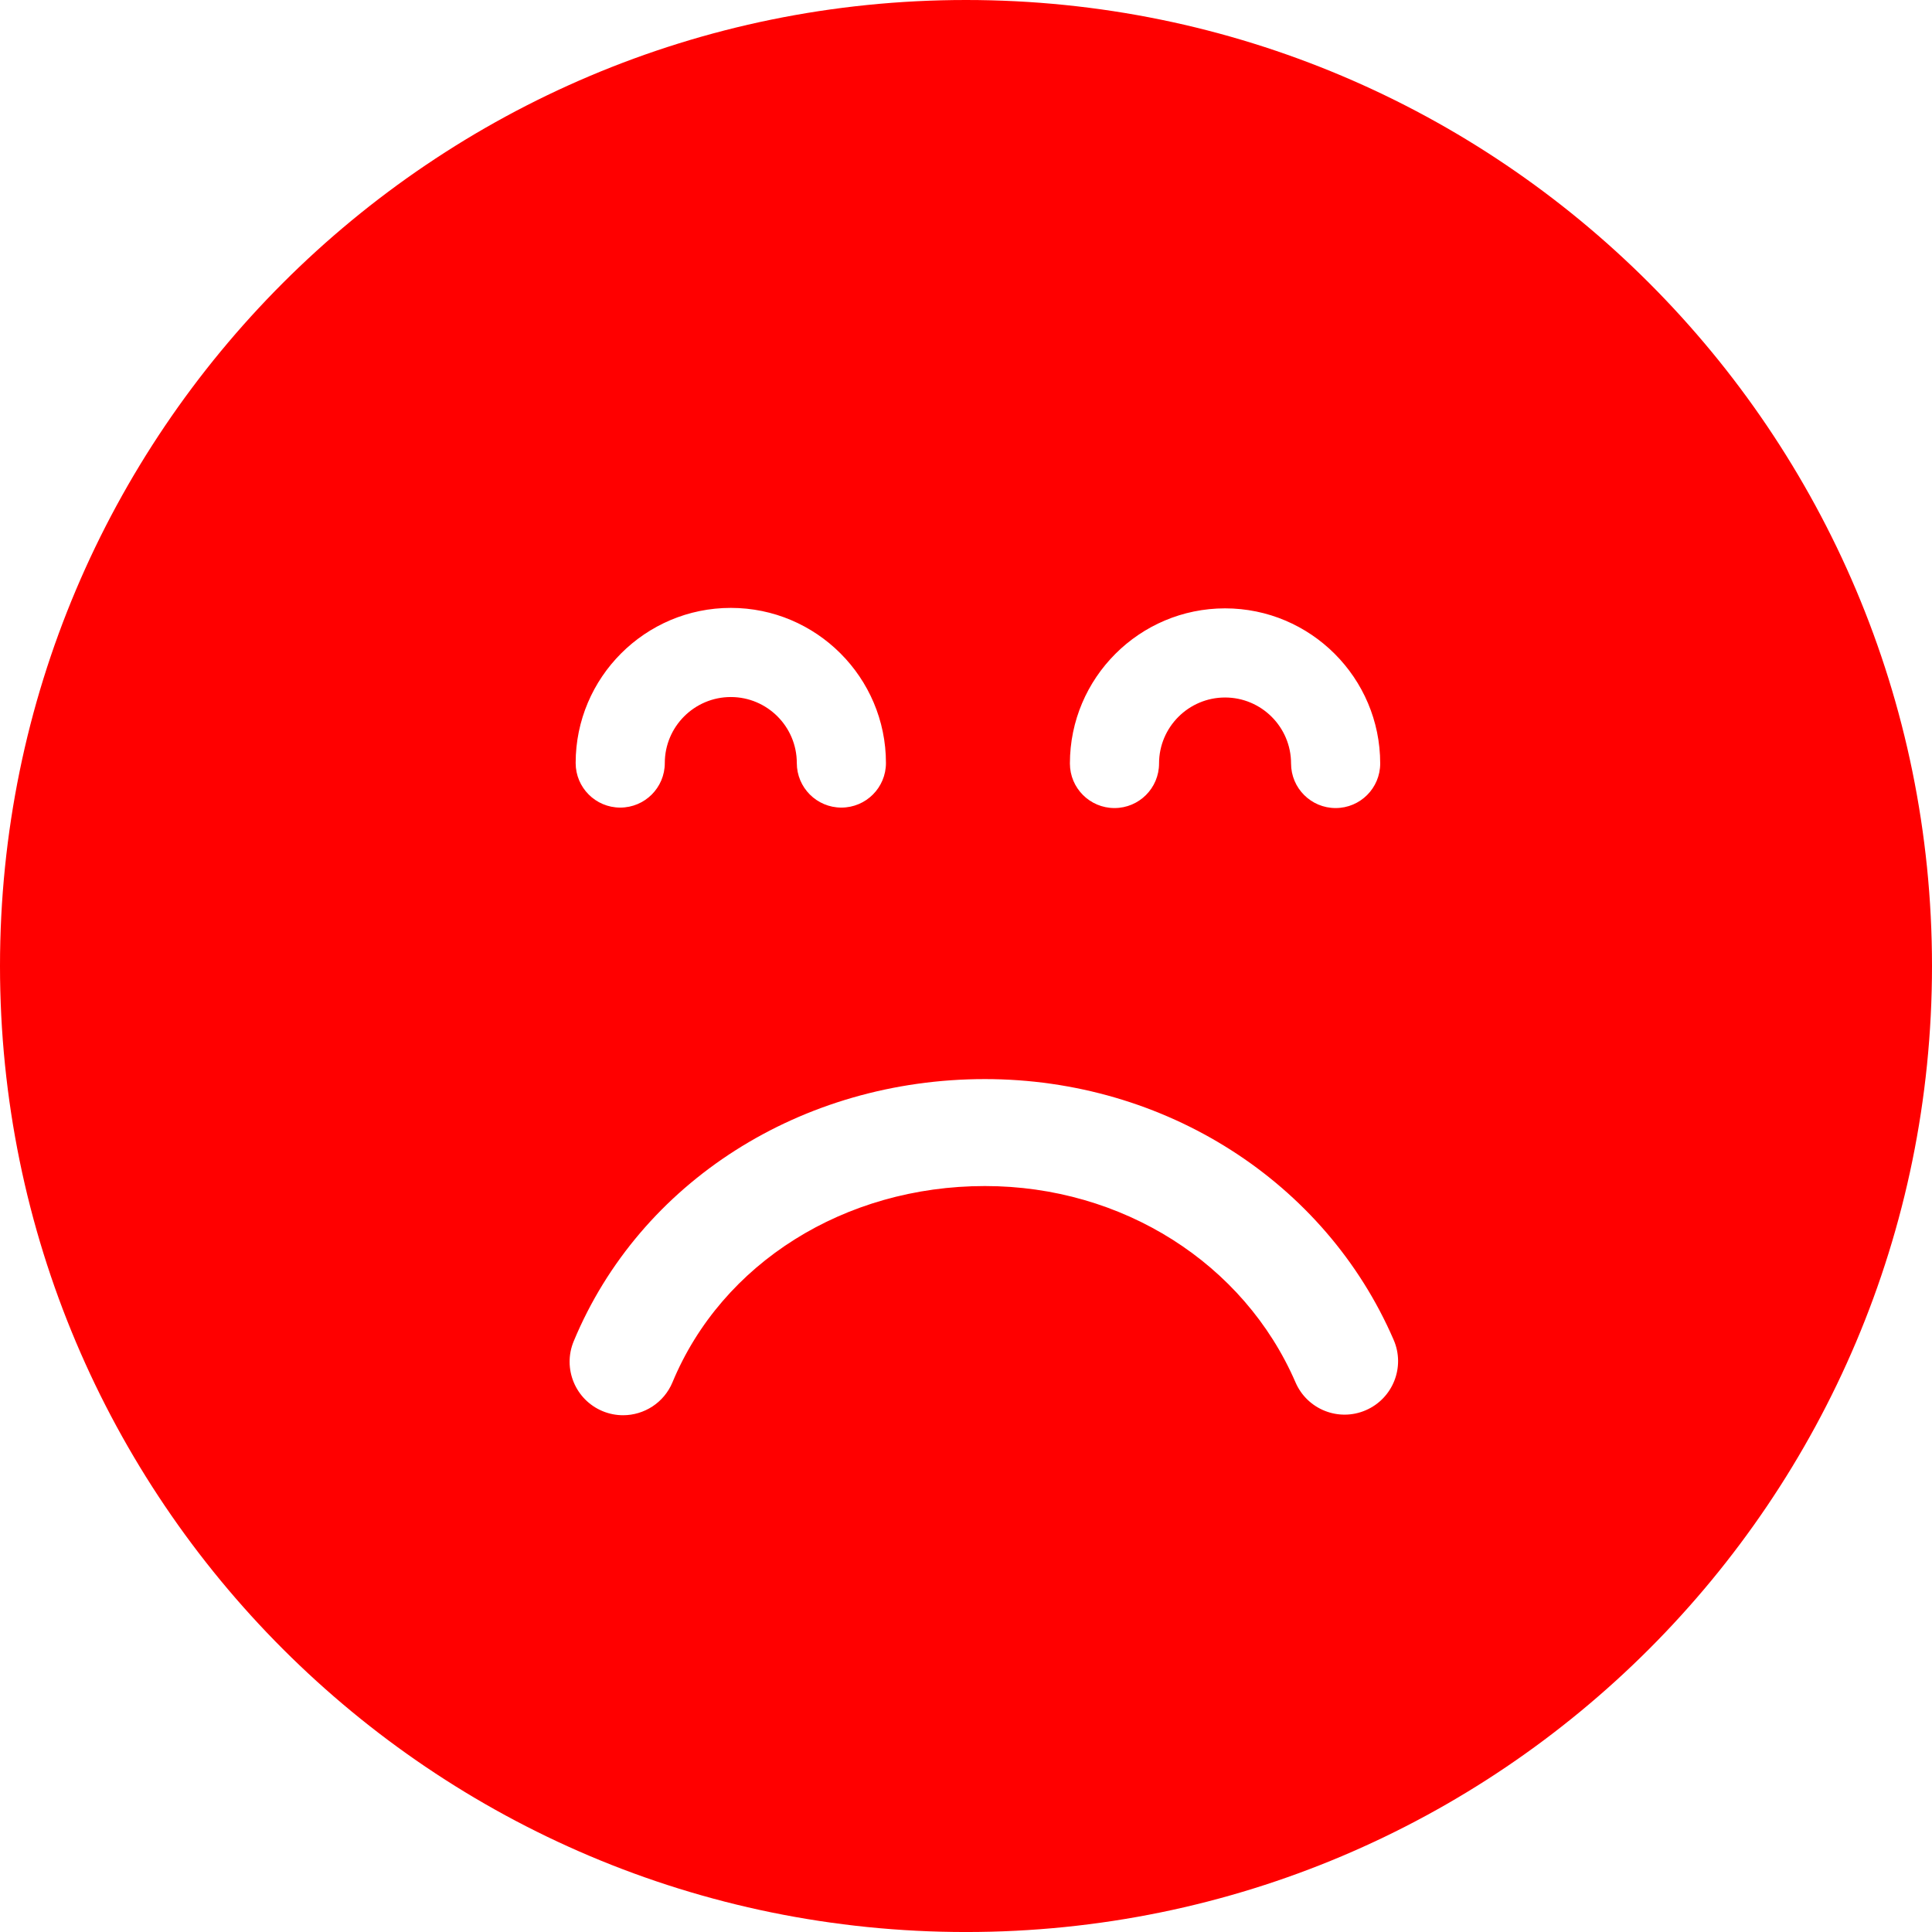
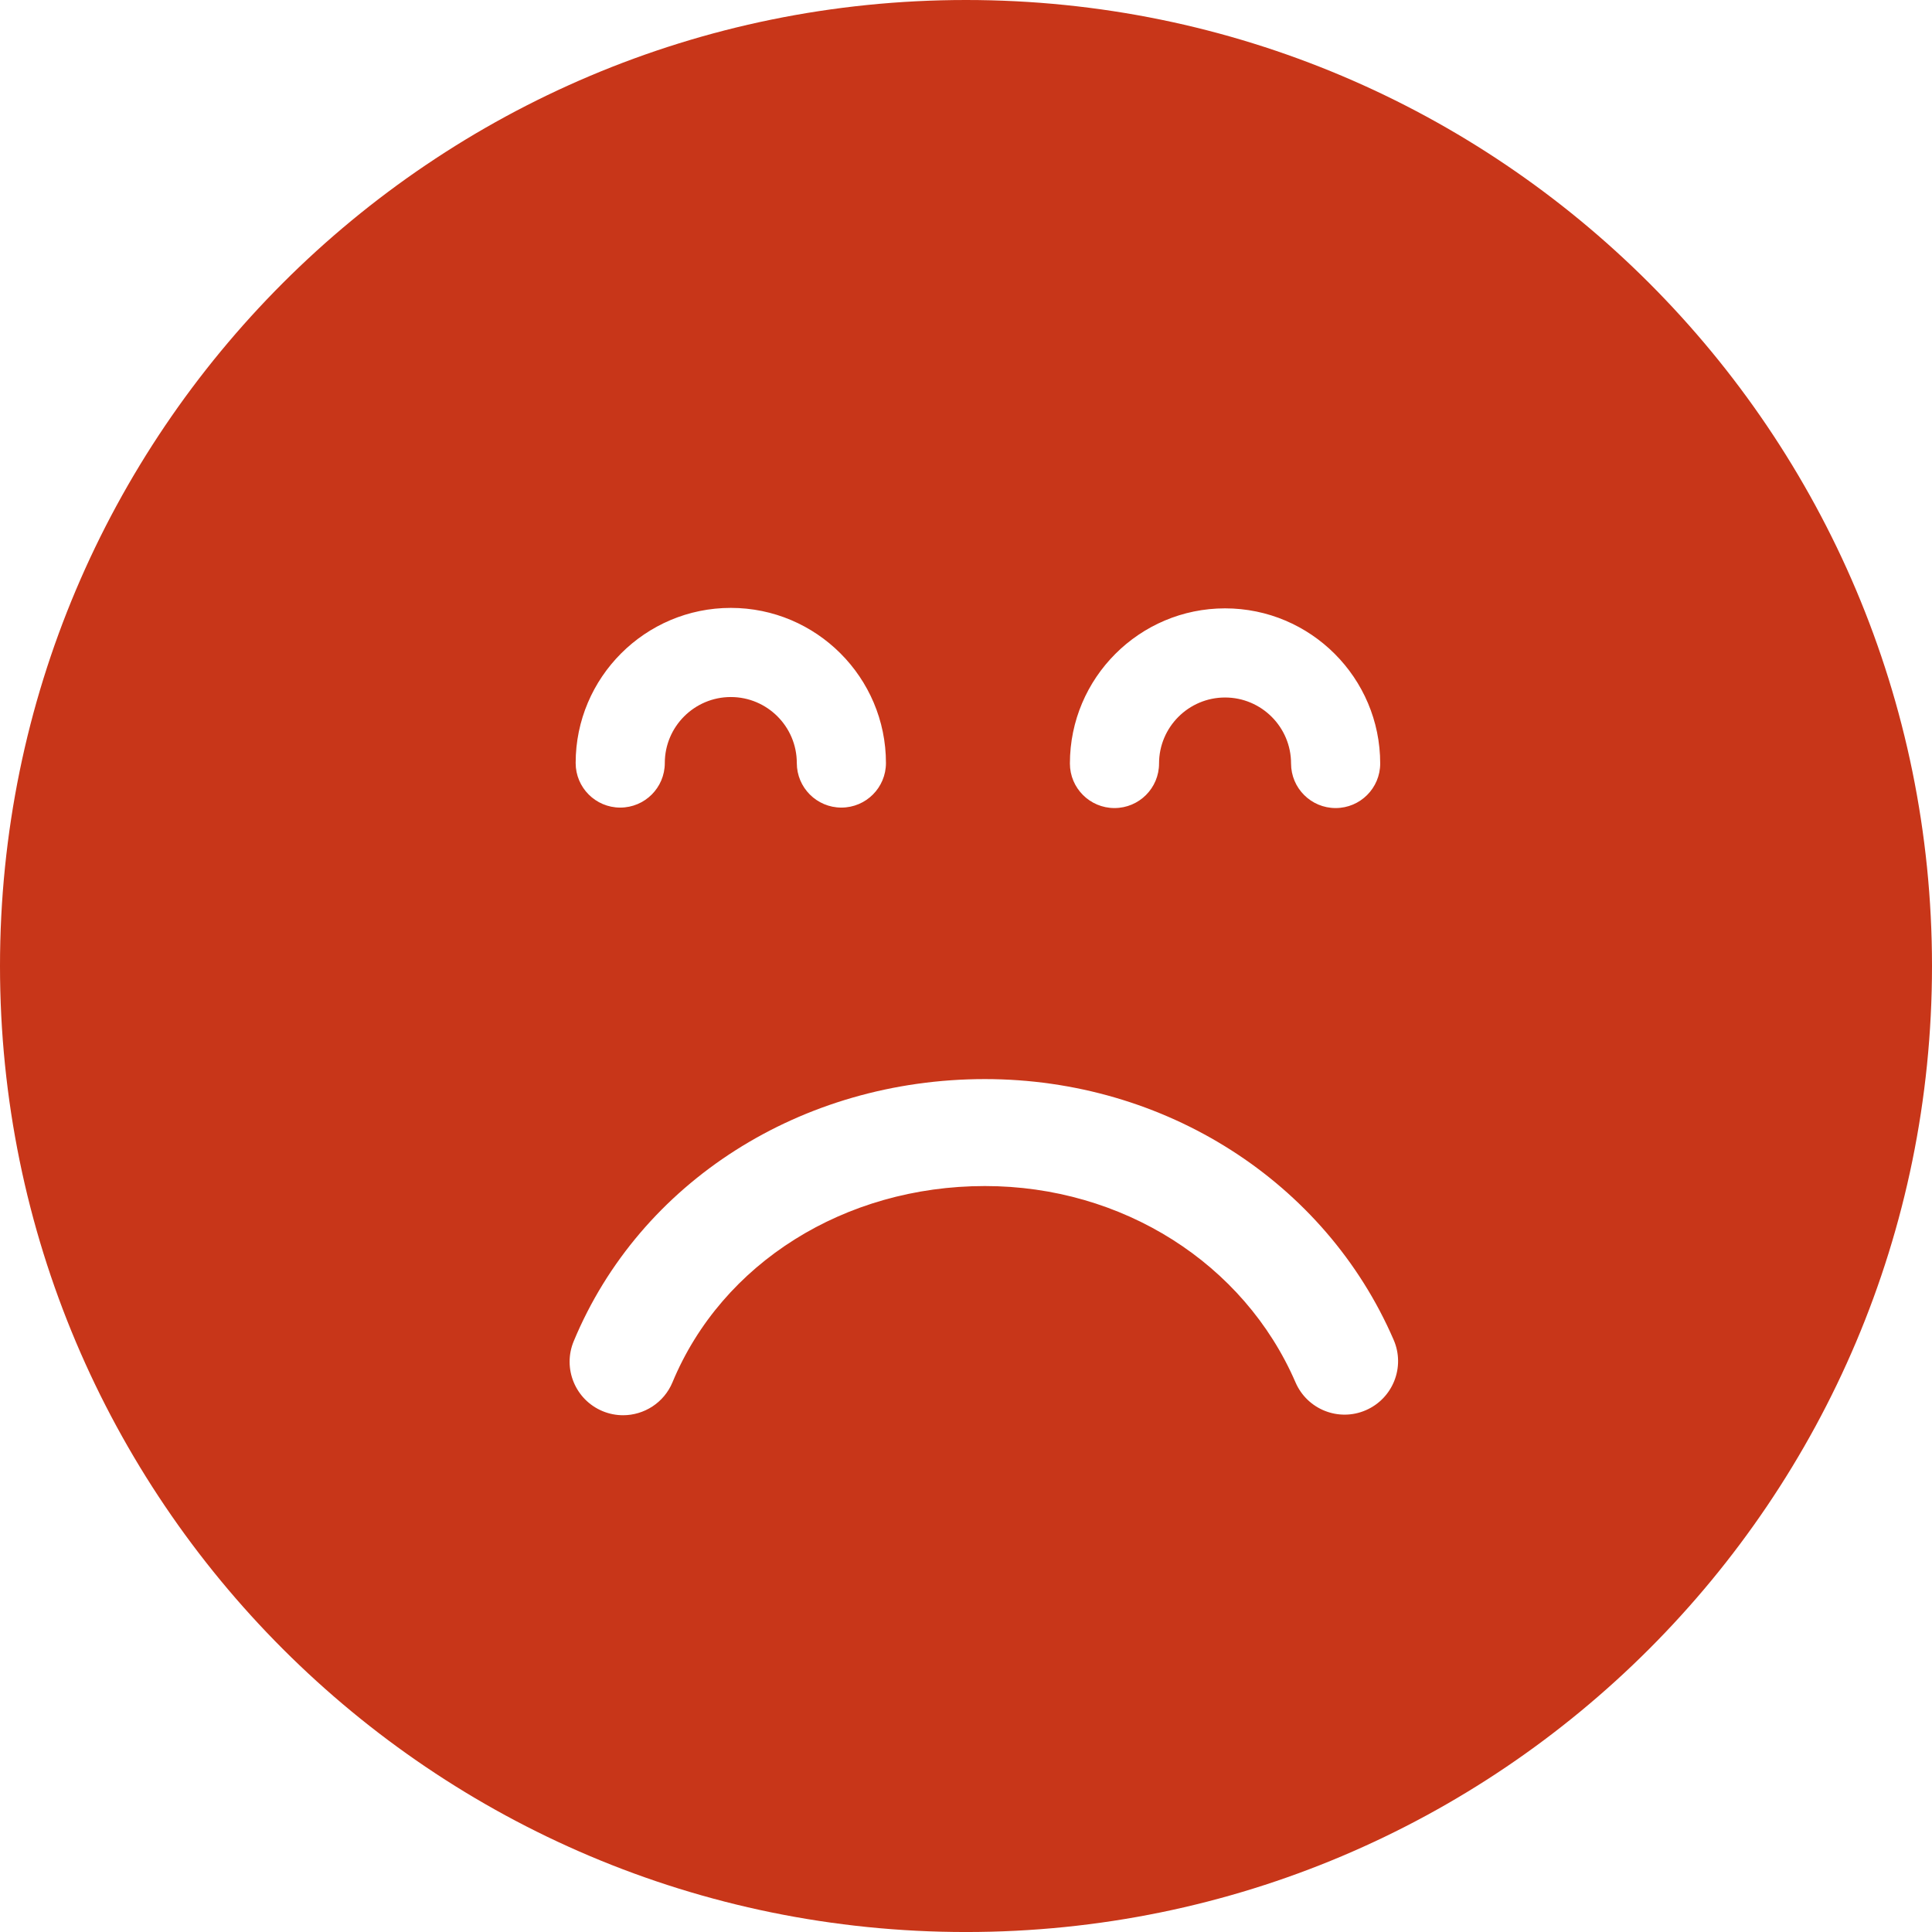
- <svg xmlns="http://www.w3.org/2000/svg" fill="red" viewBox="0 0 108.364 108.364">
+ <svg xmlns="http://www.w3.org/2000/svg" fill="#c83619" viewBox="0 0 108.364 108.364">
  <path d="M54.182,0C24.258,0,0,24.258,0,54.182c0,29.924,24.258,54.183,54.182,54.183c29.923,0,54.182-24.259,54.182-54.183    C108.364,24.258,84.105,0,54.182,0z M68.713,34.122c4.797,0,8.701,3.903,8.701,8.701c0,1.381-1.119,2.5-2.5,2.5    s-2.5-1.119-2.5-2.5c0-2.041-1.66-3.701-3.701-3.701c-2.042,0-3.703,1.66-3.703,3.701c0,1.381-1.119,2.5-2.5,2.5    s-2.5-1.119-2.5-2.5C60.01,38.025,63.914,34.122,68.713,34.122z M40.991,34.096c4.797,0,8.701,3.903,8.701,8.701    c0,1.381-1.119,2.5-2.5,2.5c-1.381,0-2.5-1.119-2.5-2.5c0-2.041-1.66-3.701-3.701-3.701c-2.042,0-3.703,1.66-3.703,3.701    c0,1.381-1.119,2.5-2.5,2.5s-2.5-1.119-2.5-2.5C32.287,37.999,36.192,34.096,40.991,34.096z M76.607,79.098    c-1.521,0.66-3.285-0.041-3.943-1.562c-2.895-6.689-9.73-11.012-17.421-11.012c-7.868,0-14.747,4.32-17.523,11.005    c-0.479,1.153-1.596,1.85-2.771,1.85c-0.384,0-0.773-0.073-1.15-0.229c-1.53-0.637-2.255-2.393-1.62-3.922    c3.71-8.932,12.764-14.703,23.064-14.703c10.084,0,19.084,5.742,22.927,14.63C78.828,76.674,78.128,78.439,76.607,79.098z" />
</svg>
